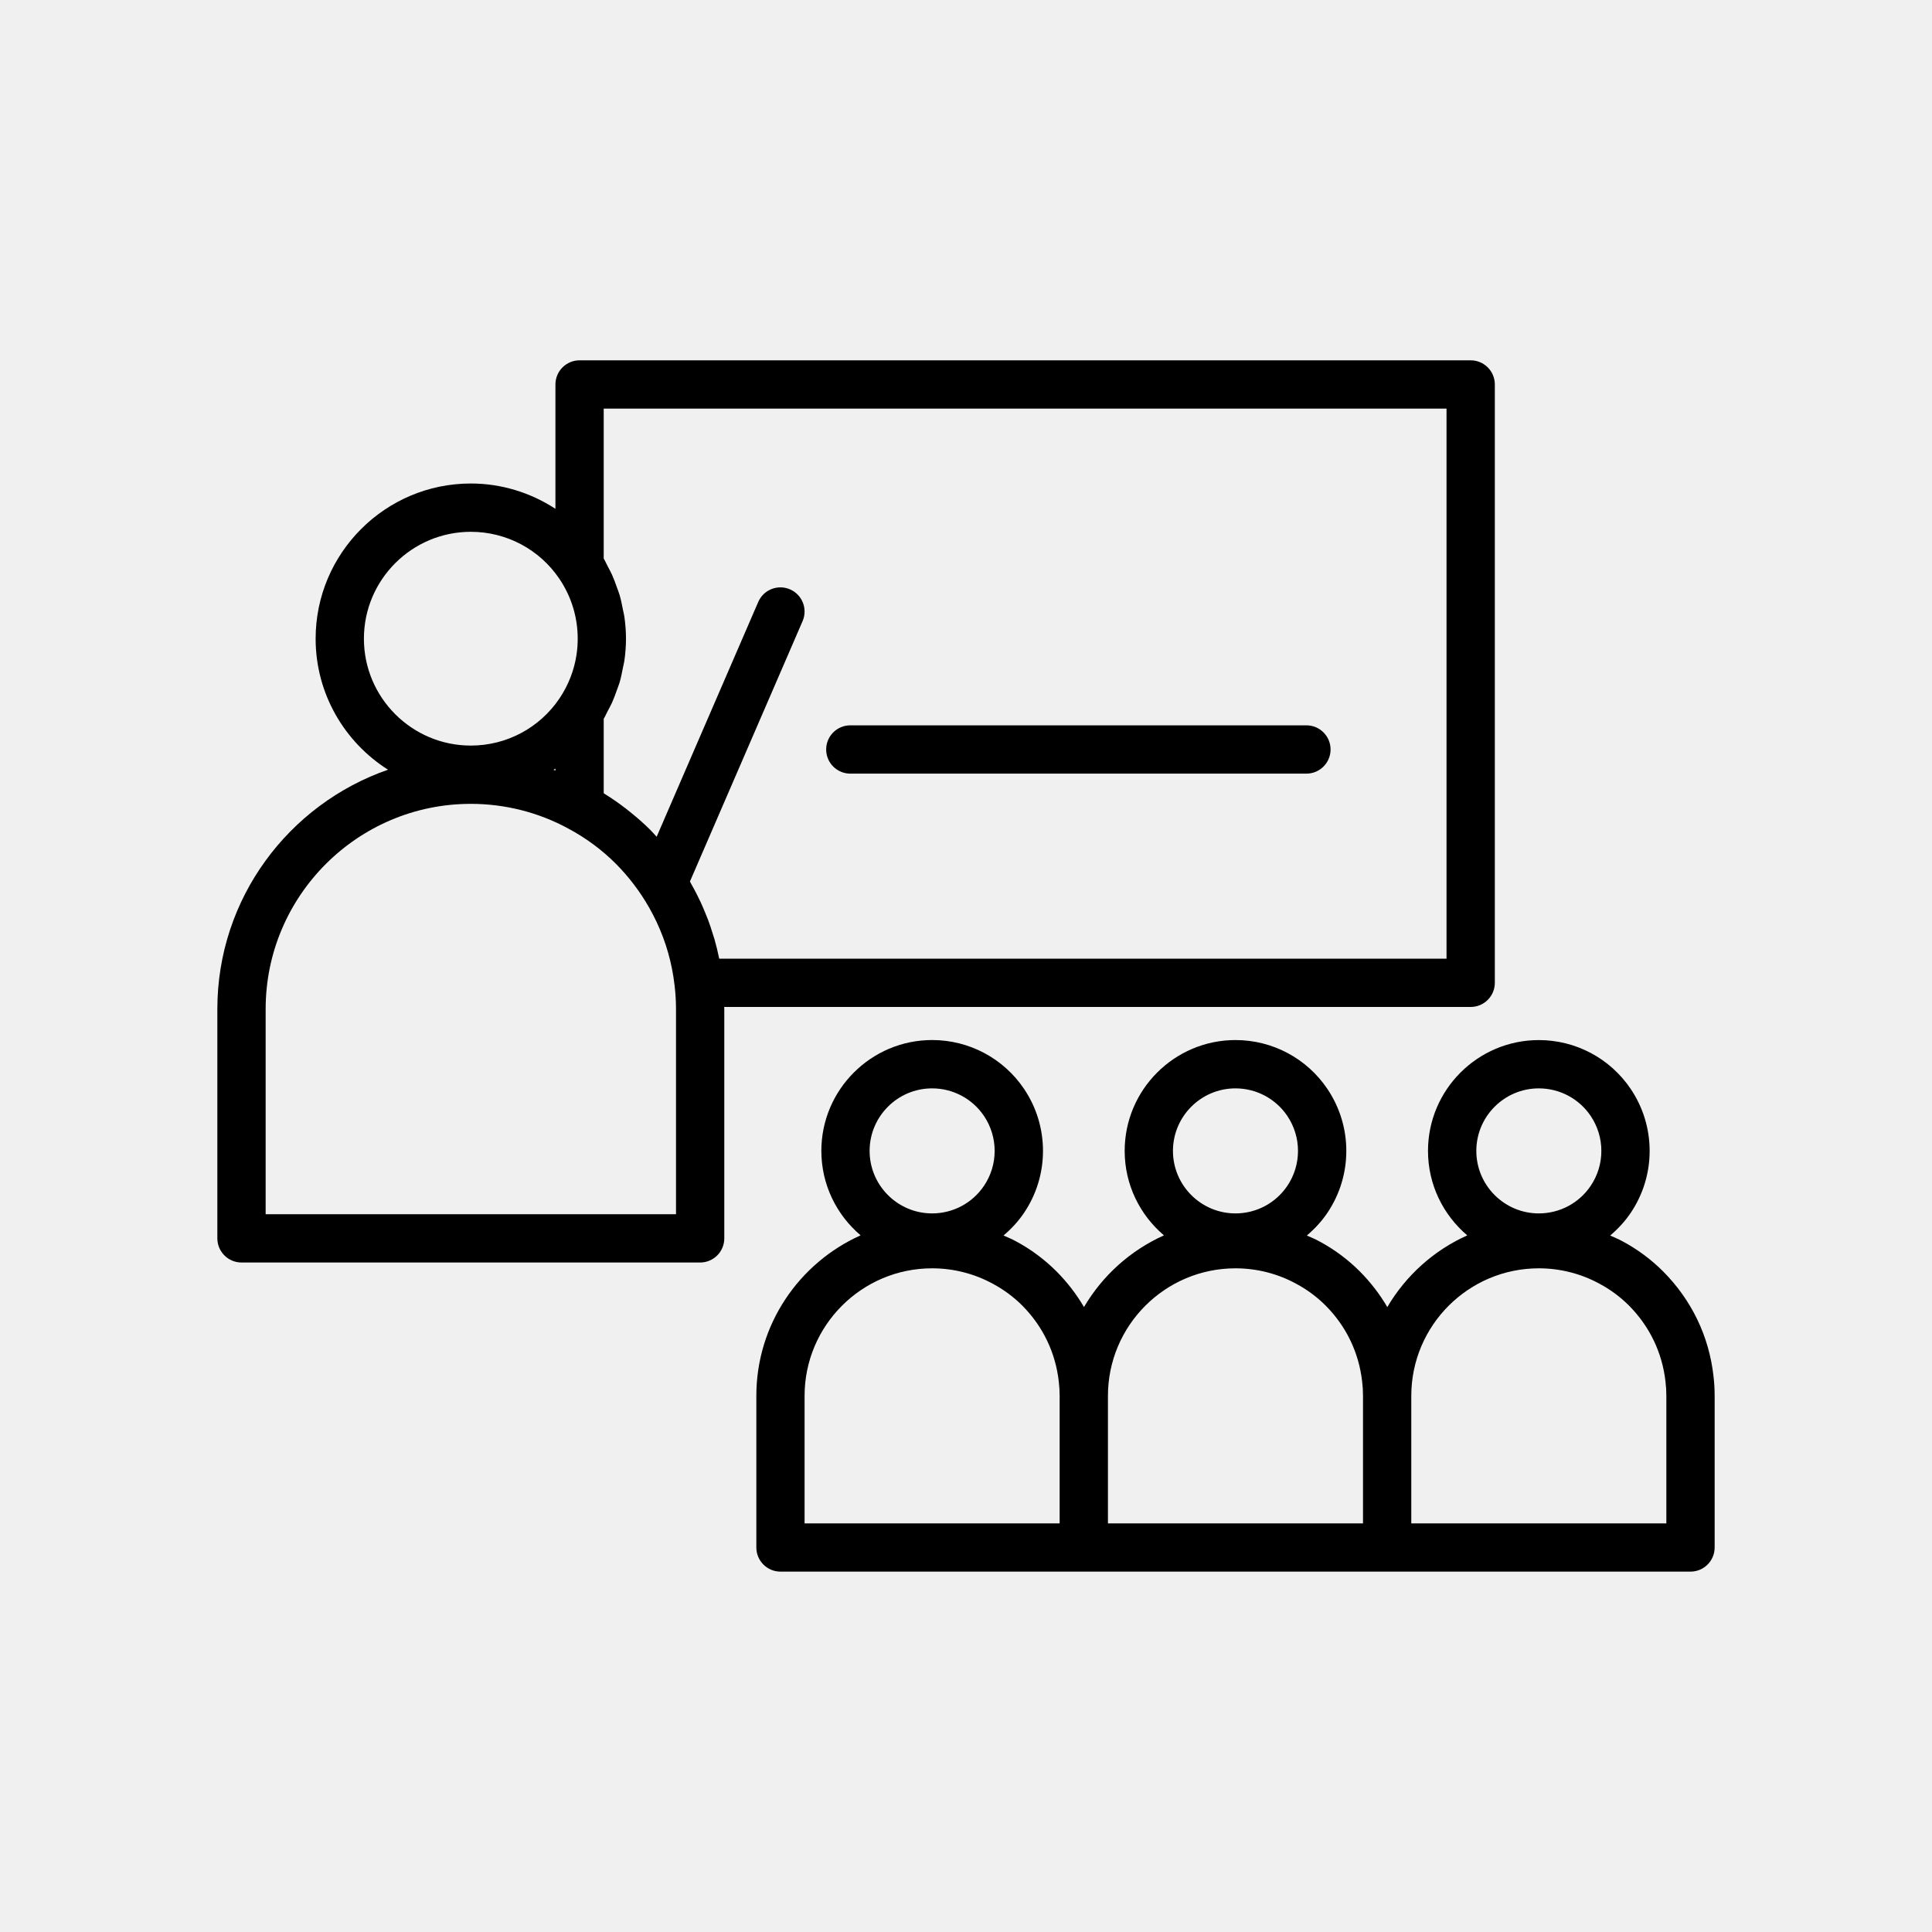
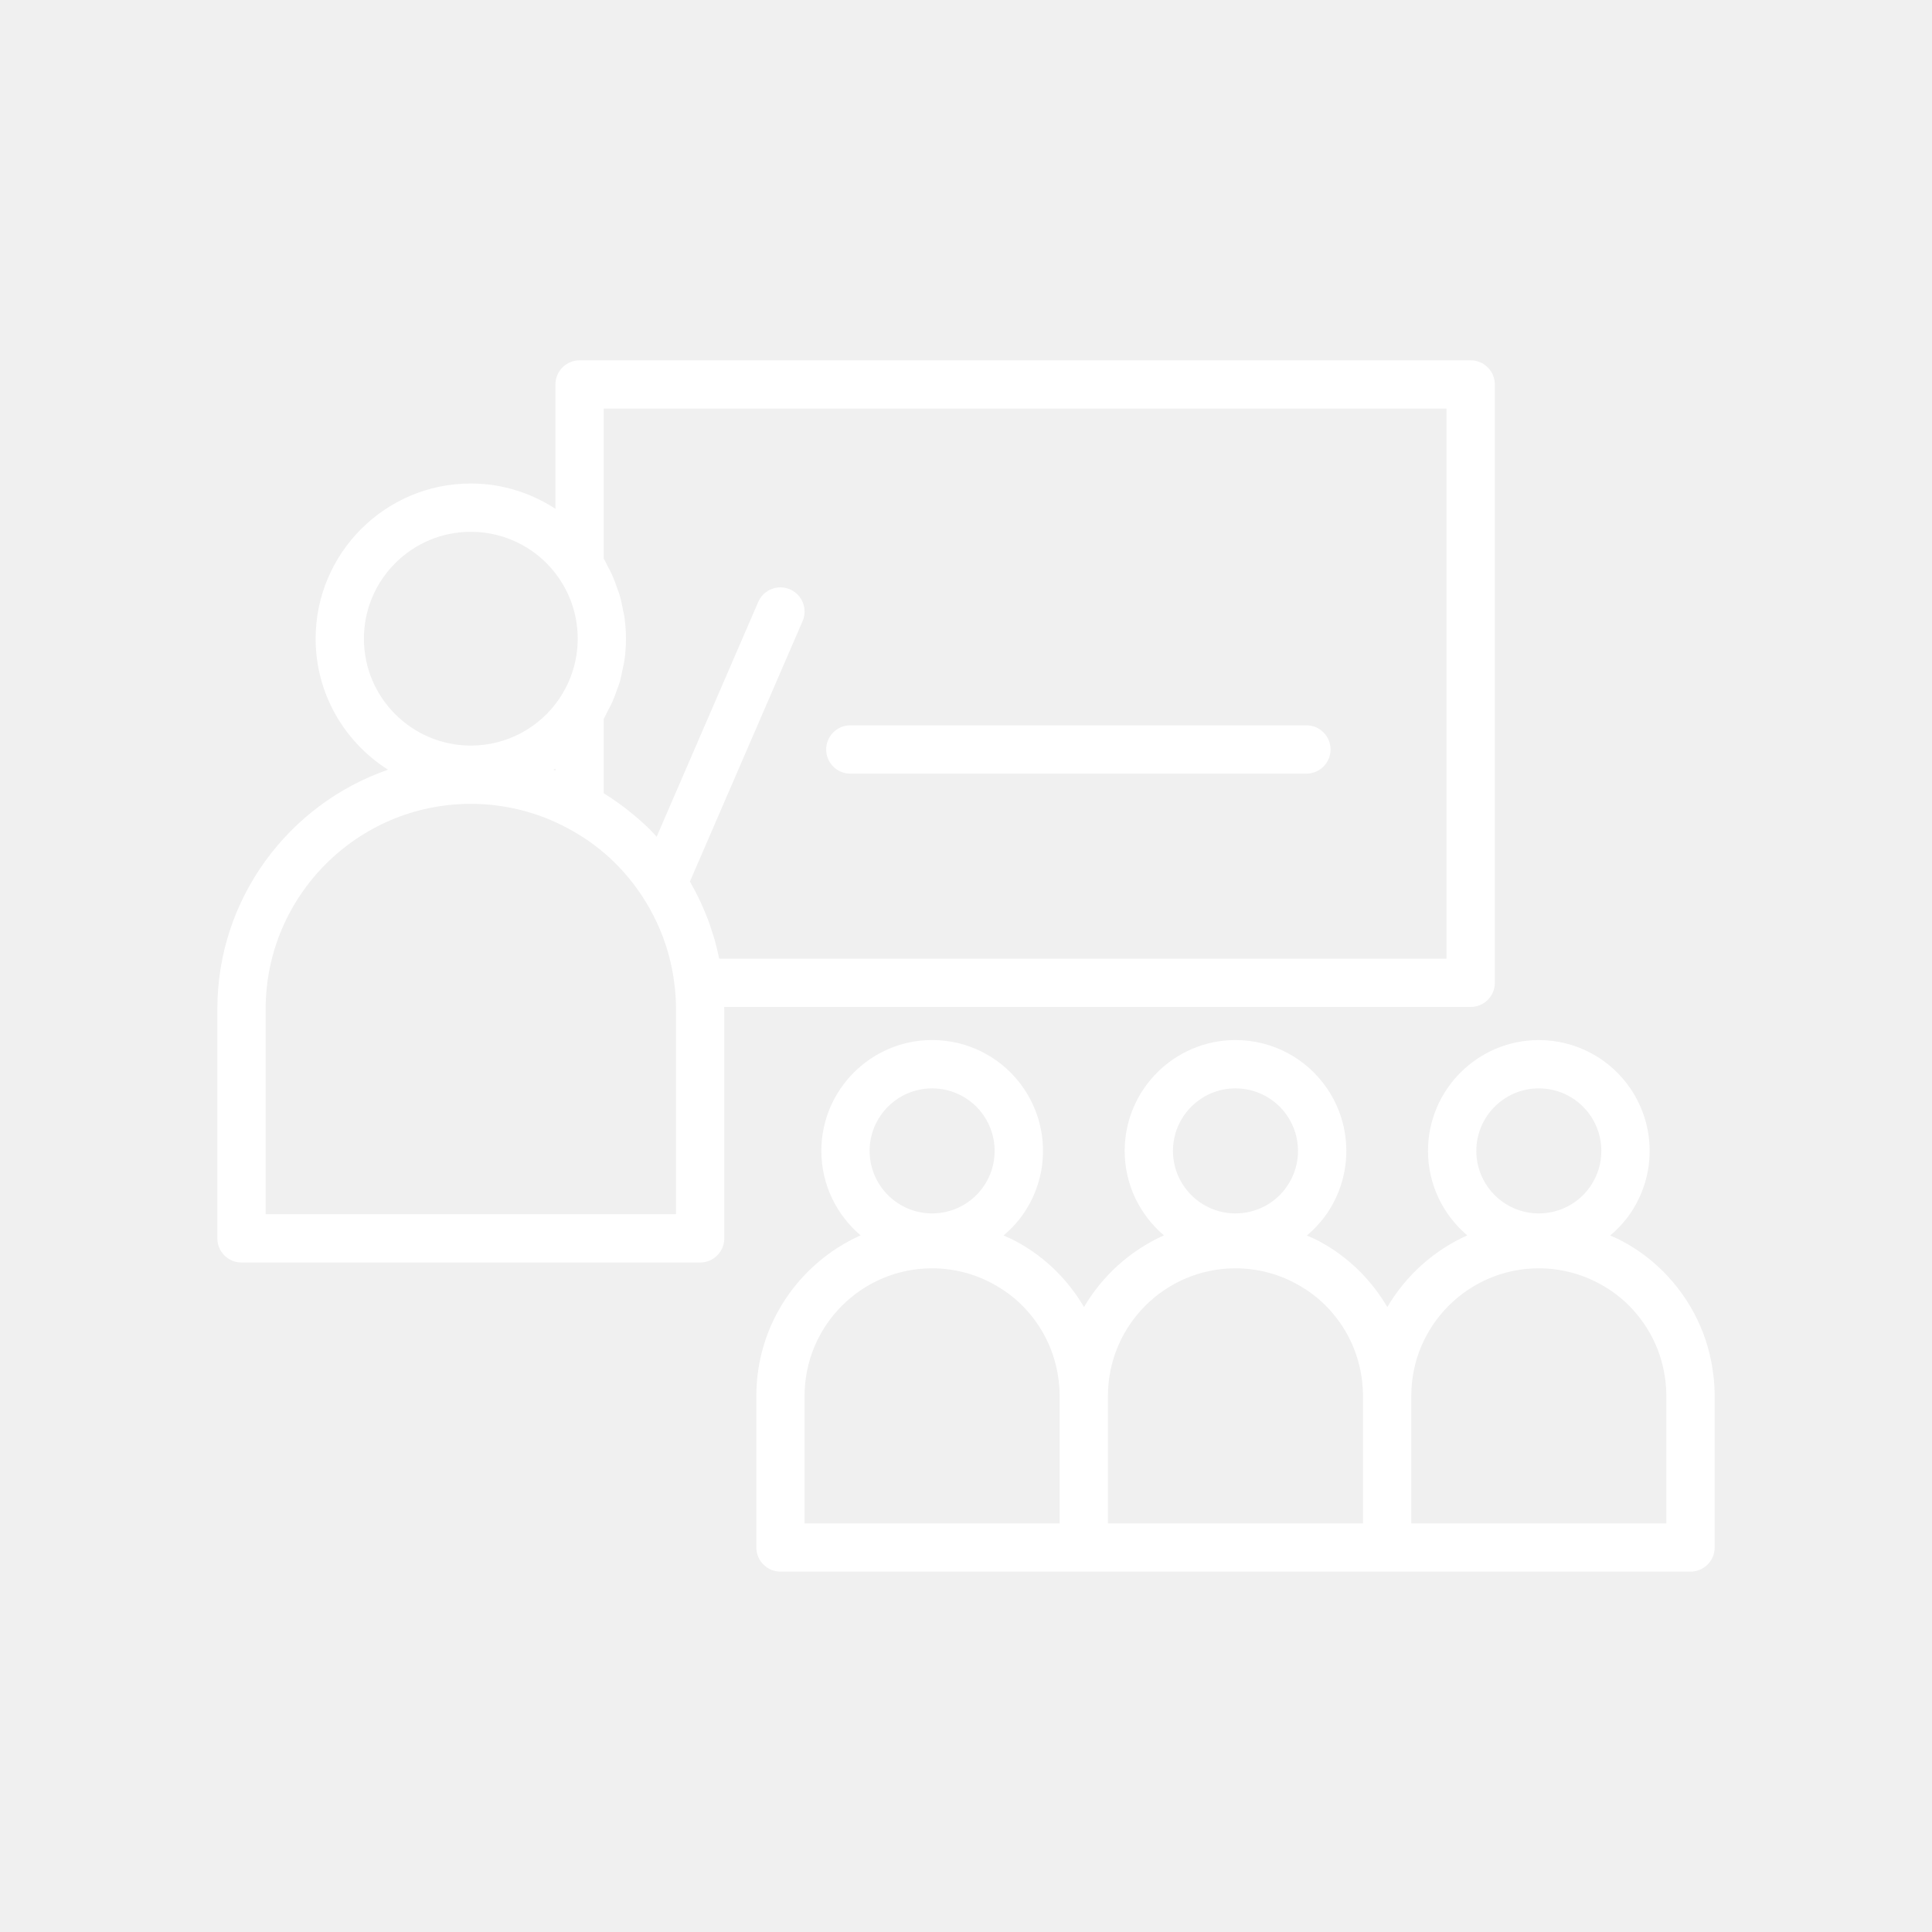
- <svg xmlns="http://www.w3.org/2000/svg" height="100px" width="100px" fill="#000000" version="1.1" x="0px" y="0px" viewBox="0 0 100 100" style="enable-background:new 0 0 100 100;" xml:space="preserve">
+ <svg xmlns="http://www.w3.org/2000/svg" height="100px" width="100px" fill="#fff" version="1.1" x="0px" y="0px" viewBox="0 0 100 100" style="enable-background:new 0 0 100 100;" xml:space="preserve">
  <g>
    <path d="M88.688,71.21c-0.233-2.053-1.132-3.919-2.602-5.399   c-0.625-0.625-1.34-1.155-2.116-1.568c-0.203-0.111-0.417-0.198-0.628-0.292   c0.402-0.34,0.766-0.731,1.068-1.18c0.638-0.951,0.975-2.057,0.975-3.2   s-0.337-2.249-0.975-3.201c-1.067-1.588-2.847-2.536-4.761-2.536   c-3.163,0-5.736,2.573-5.736,5.736c0,1.752,0.791,3.32,2.033,4.373   c-1.736,0.777-3.181,2.082-4.139,3.711c-0.388-0.663-0.863-1.281-1.421-1.844   c-0.625-0.625-1.34-1.155-2.116-1.568c-0.203-0.111-0.417-0.198-0.628-0.292   c0.402-0.34,0.766-0.731,1.068-1.18c0.638-0.951,0.975-2.057,0.975-3.2   s-0.337-2.249-0.975-3.201c-1.067-1.588-2.847-2.536-4.761-2.536   c-3.163,0-5.736,2.573-5.736,5.736c0,1.752,0.791,3.32,2.033,4.373   c-1.736,0.777-3.181,2.082-4.139,3.711c-0.388-0.663-0.863-1.281-1.421-1.844   c-0.625-0.625-1.34-1.155-2.116-1.568c-0.203-0.111-0.417-0.198-0.628-0.292   c0.402-0.34,0.766-0.731,1.068-1.18c0.638-0.951,0.975-2.057,0.975-3.2   s-0.337-2.249-0.975-3.201c-1.067-1.588-2.847-2.536-4.761-2.536   c-3.163,0-5.736,2.573-5.736,5.736c0,1.752,0.791,3.32,2.032,4.373   c-3.176,1.422-5.397,4.606-5.397,8.305v7.851c0,0.69,0.56,1.25,1.25,1.25h15.702   h15.702H87.5c0.69,0,1.25-0.56,1.25-1.25v-7.851C88.75,71.892,88.729,71.546,88.688,71.21z    M79.649,56.334c1.081,0,2.084,0.535,2.686,1.429   c0.36,0.537,0.551,1.162,0.551,1.807s-0.19,1.27-0.55,1.806   c-0.602,0.896-1.605,1.43-2.686,1.43c-1.785,0-3.236-1.452-3.236-3.236   S77.864,56.334,79.649,56.334z M63.947,56.334c1.081,0,2.084,0.535,2.686,1.429   c0.36,0.537,0.551,1.162,0.551,1.807s-0.19,1.27-0.55,1.806   c-0.602,0.896-1.605,1.43-2.686,1.43c-1.785,0-3.236-1.452-3.236-3.236   S62.163,56.334,63.947,56.334z M48.246,56.334c1.081,0,2.084,0.535,2.686,1.429   c0.36,0.537,0.551,1.162,0.551,1.807s-0.19,1.27-0.55,1.806   c-0.602,0.896-1.605,1.43-2.686,1.43c-1.785,0-3.236-1.452-3.236-3.236   S46.461,56.334,48.246,56.334z M41.645,72.249c0-3.64,2.961-6.601,6.601-6.601   c1.097,0,2.177,0.273,3.135,0.795c0.567,0.303,1.084,0.685,1.531,1.132   c1.066,1.074,1.719,2.429,1.89,3.928c0.03,0.246,0.045,0.493,0.045,0.746   v6.601H41.645V72.249z M57.347,72.249c0-3.64,2.961-6.601,6.601-6.601   c1.097,0,2.177,0.273,3.135,0.795c0.567,0.303,1.084,0.685,1.531,1.132   c1.066,1.074,1.719,2.429,1.89,3.928c0.03,0.246,0.045,0.493,0.045,0.746   v6.601H57.347V72.249z M86.25,78.85H73.048v-6.601c0-3.64,2.961-6.601,6.601-6.601   c1.097,0,2.177,0.273,3.135,0.795c0.567,0.303,1.084,0.685,1.531,1.132   c1.066,1.074,1.719,2.429,1.89,3.928C86.235,71.749,86.25,71.996,86.25,72.249V78.85   z" />
    <path d="M76.122,52.12c0.69,0,1.25-0.56,1.25-1.25V19.9c0-0.69-0.56-1.25-1.25-1.25H29.999   c-0.69,0-1.25,0.56-1.25,1.25v6.436c-1.285-0.837-2.796-1.31-4.379-1.31   c-4.429,0-8.033,3.604-8.033,8.033c0,2.852,1.499,5.356,3.746,6.781   C14.95,41.623,11.25,46.495,11.25,52.227v11.87c0,0.69,0.56,1.25,1.25,1.25h23.739   c0.69,0,1.25-0.56,1.25-1.25V52.227c0-0.036-0.006-0.071-0.006-0.107H76.122z    M31.249,21.15H74.872v28.47H37.226c-0.067-0.337-0.15-0.669-0.242-0.997   c-0.031-0.108-0.068-0.214-0.102-0.321c-0.069-0.222-0.14-0.444-0.221-0.661   c-0.045-0.122-0.096-0.242-0.145-0.362c-0.081-0.199-0.164-0.396-0.254-0.591   c-0.057-0.123-0.118-0.244-0.179-0.366c-0.095-0.188-0.194-0.374-0.298-0.558   c-0.026-0.046-0.048-0.093-0.074-0.138l5.831-13.477   c0.274-0.634-0.018-1.37-0.651-1.644c-0.635-0.274-1.37,0.017-1.644,0.651   l-5.259,12.155c-0.113-0.122-0.22-0.247-0.338-0.365   c-0.323-0.323-0.669-0.622-1.024-0.909c-0.074-0.06-0.147-0.119-0.222-0.177   c-0.354-0.273-0.719-0.529-1.099-0.764c-0.02-0.012-0.037-0.028-0.057-0.04   v-3.85c0.079-0.131,0.137-0.271,0.208-0.405   c0.075-0.142,0.154-0.282,0.22-0.427c0.095-0.21,0.172-0.425,0.249-0.641   c0.05-0.141,0.107-0.279,0.149-0.422c0.071-0.243,0.119-0.492,0.167-0.741   c0.024-0.123,0.058-0.244,0.076-0.369c0.054-0.376,0.084-0.757,0.084-1.142   c0-0.385-0.031-0.766-0.084-1.142c-0.018-0.124-0.052-0.244-0.076-0.367   c-0.048-0.25-0.096-0.5-0.168-0.744c-0.041-0.142-0.098-0.278-0.147-0.418   c-0.077-0.218-0.155-0.435-0.251-0.647c-0.065-0.144-0.143-0.282-0.217-0.423   c-0.072-0.136-0.131-0.277-0.21-0.409V21.15z M28.644,39.846   c0.035-0.022,0.07-0.042,0.105-0.064v0.098   C28.714,39.867,28.679,39.858,28.644,39.846z M24.37,27.526   c1.847,0,3.563,0.914,4.591,2.444c0.616,0.917,0.941,1.985,0.941,3.088   c0,0.276-0.02,0.549-0.06,0.819c-0.12,0.809-0.419,1.581-0.881,2.269   c-0,0.001-0,0.001-0.001,0.002c-1.029,1.53-2.744,2.443-4.591,2.443   c-3.051,0-5.533-2.482-5.533-5.533S21.319,27.526,24.37,27.526z M34.989,62.847   H13.75V52.227c0-5.856,4.764-10.62,10.62-10.62c1.764,0,3.503,0.44,5.041,1.277   c0.914,0.487,1.746,1.103,2.469,1.827c0.686,0.691,1.261,1.458,1.727,2.279   c0.552,0.974,0.95,2.026,1.172,3.138c0.058,0.291,0.104,0.585,0.138,0.883   c0,0,0,0,0,0.001c0,0.003,0.001,0.005,0.001,0.008   c0.048,0.403,0.072,0.797,0.072,1.207V62.847z" />
    <path d="M44.012,40.043h23.608c0.69,0,1.25-0.56,1.25-1.25s-0.56-1.25-1.25-1.25H44.012   c-0.69,0-1.25,0.56-1.25,1.25S43.322,40.043,44.012,40.043z" />
  </g>
</svg>
